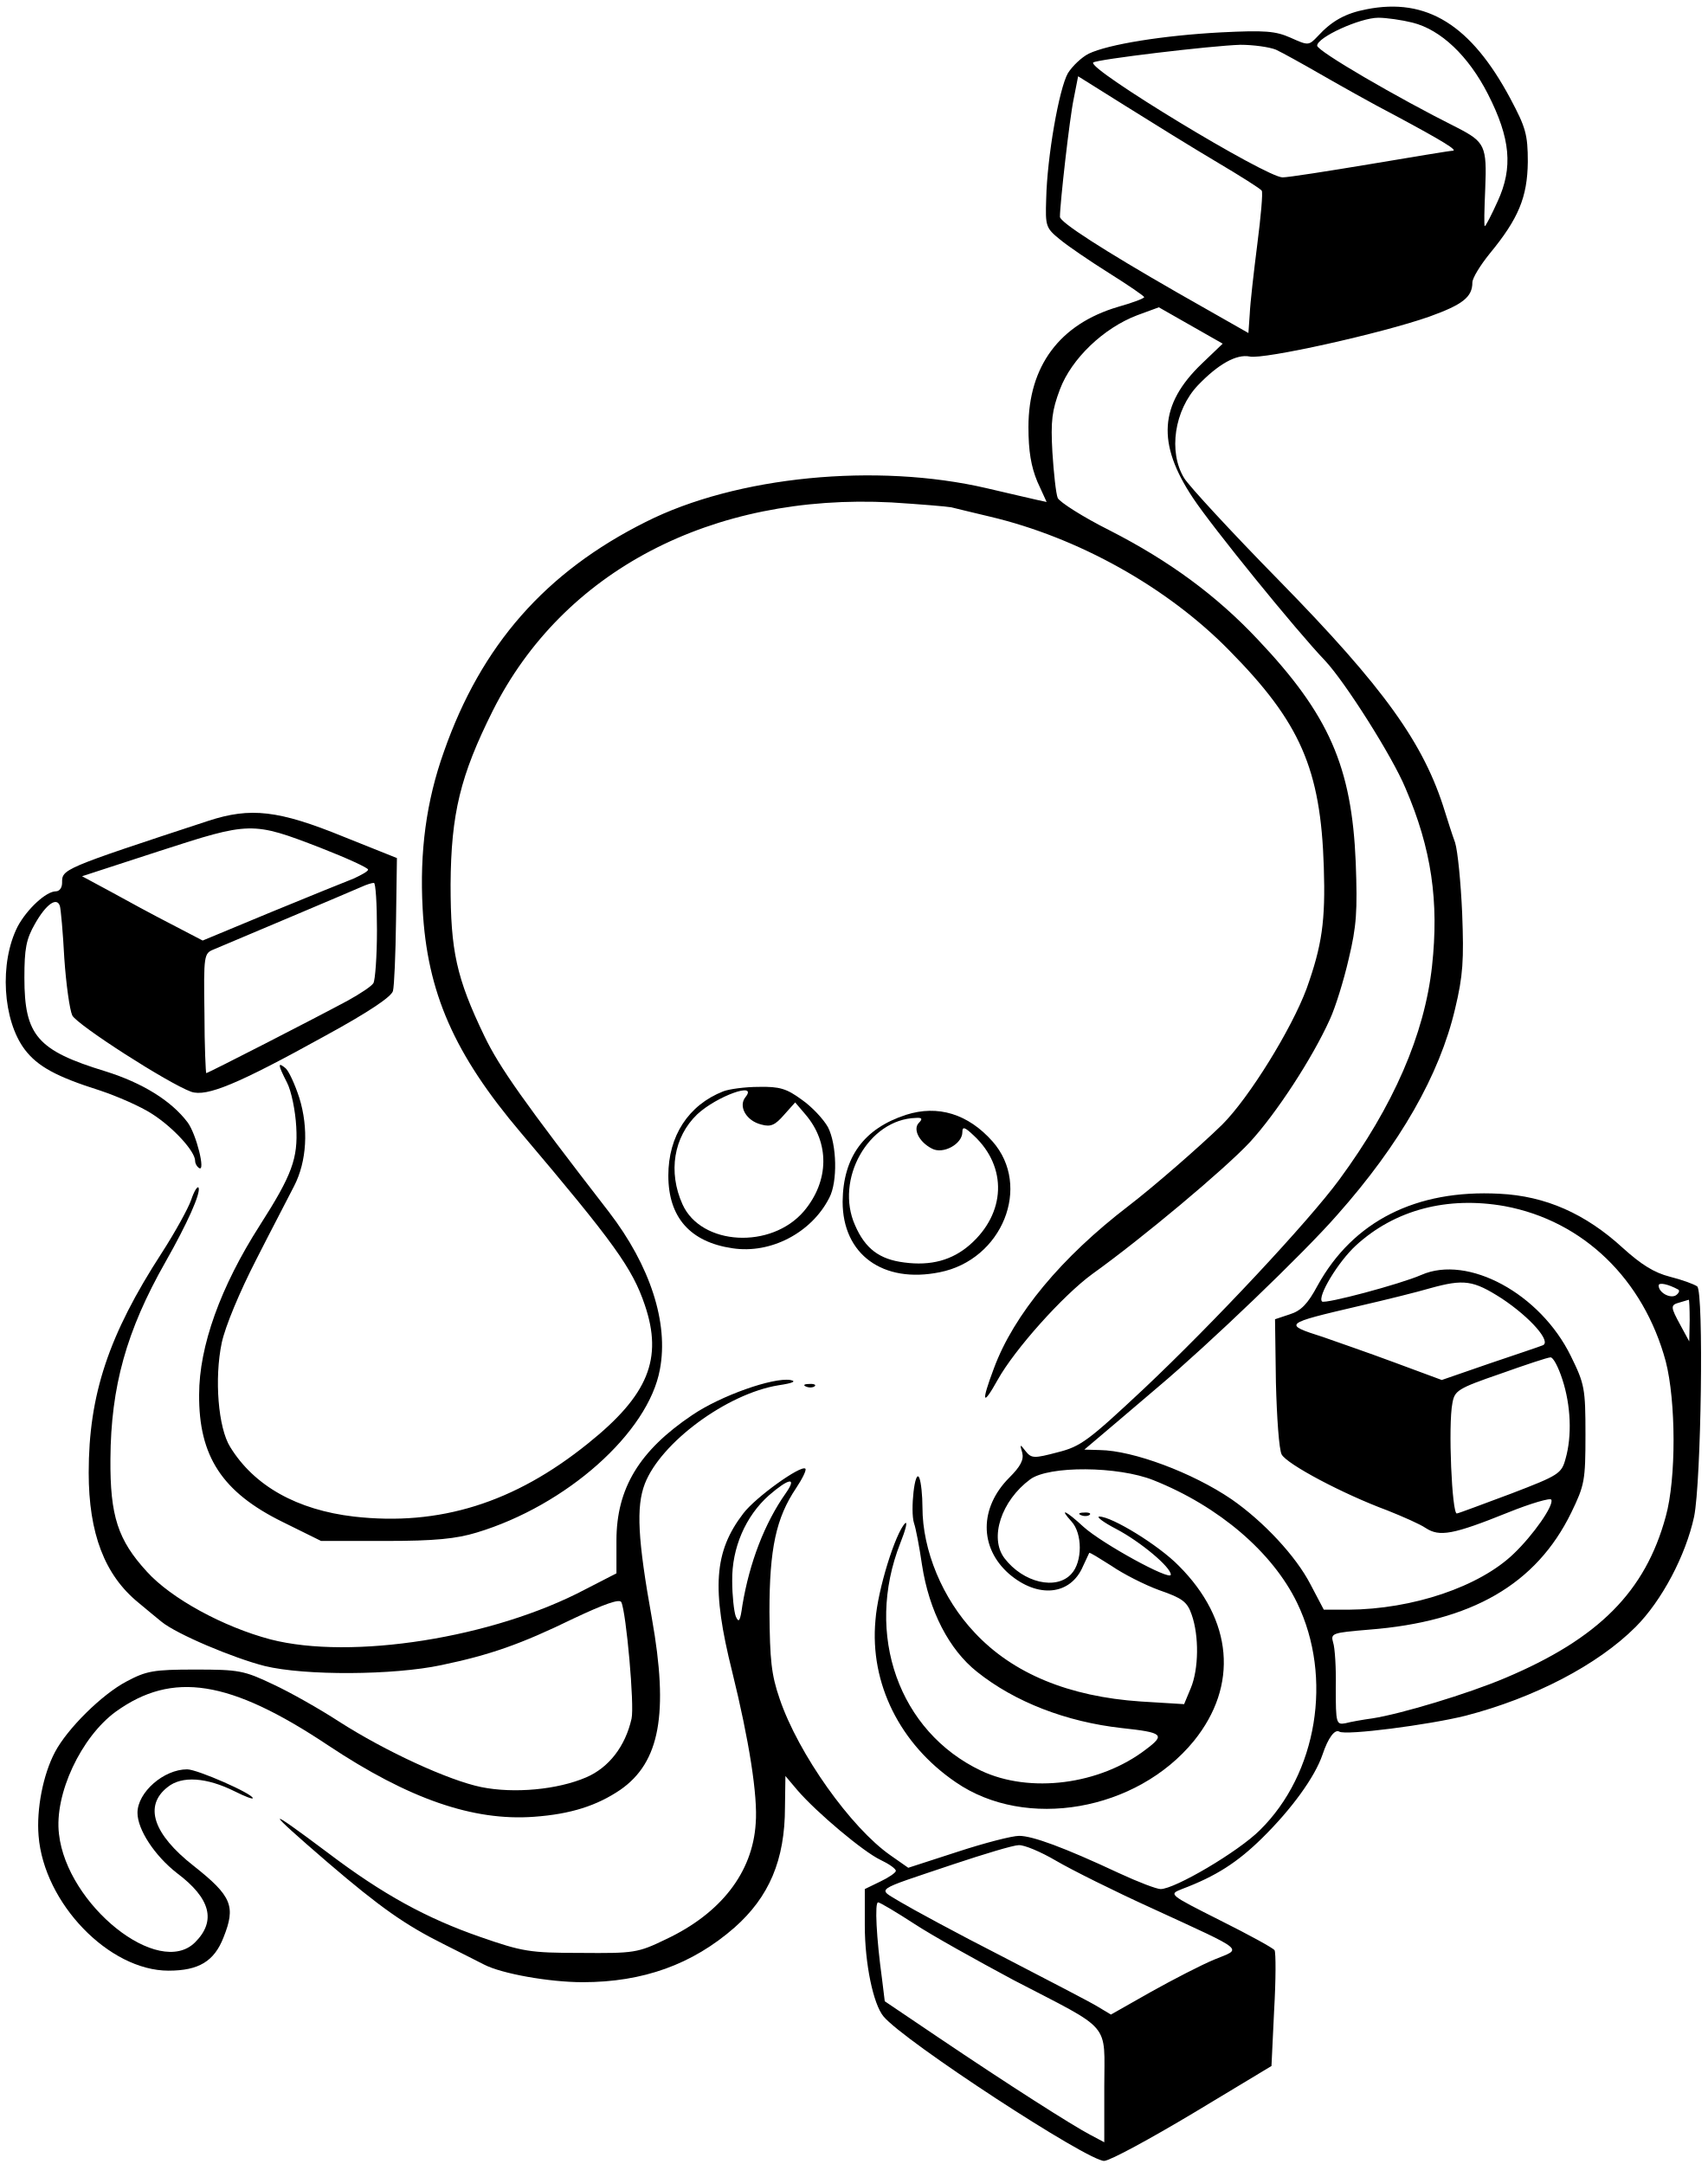
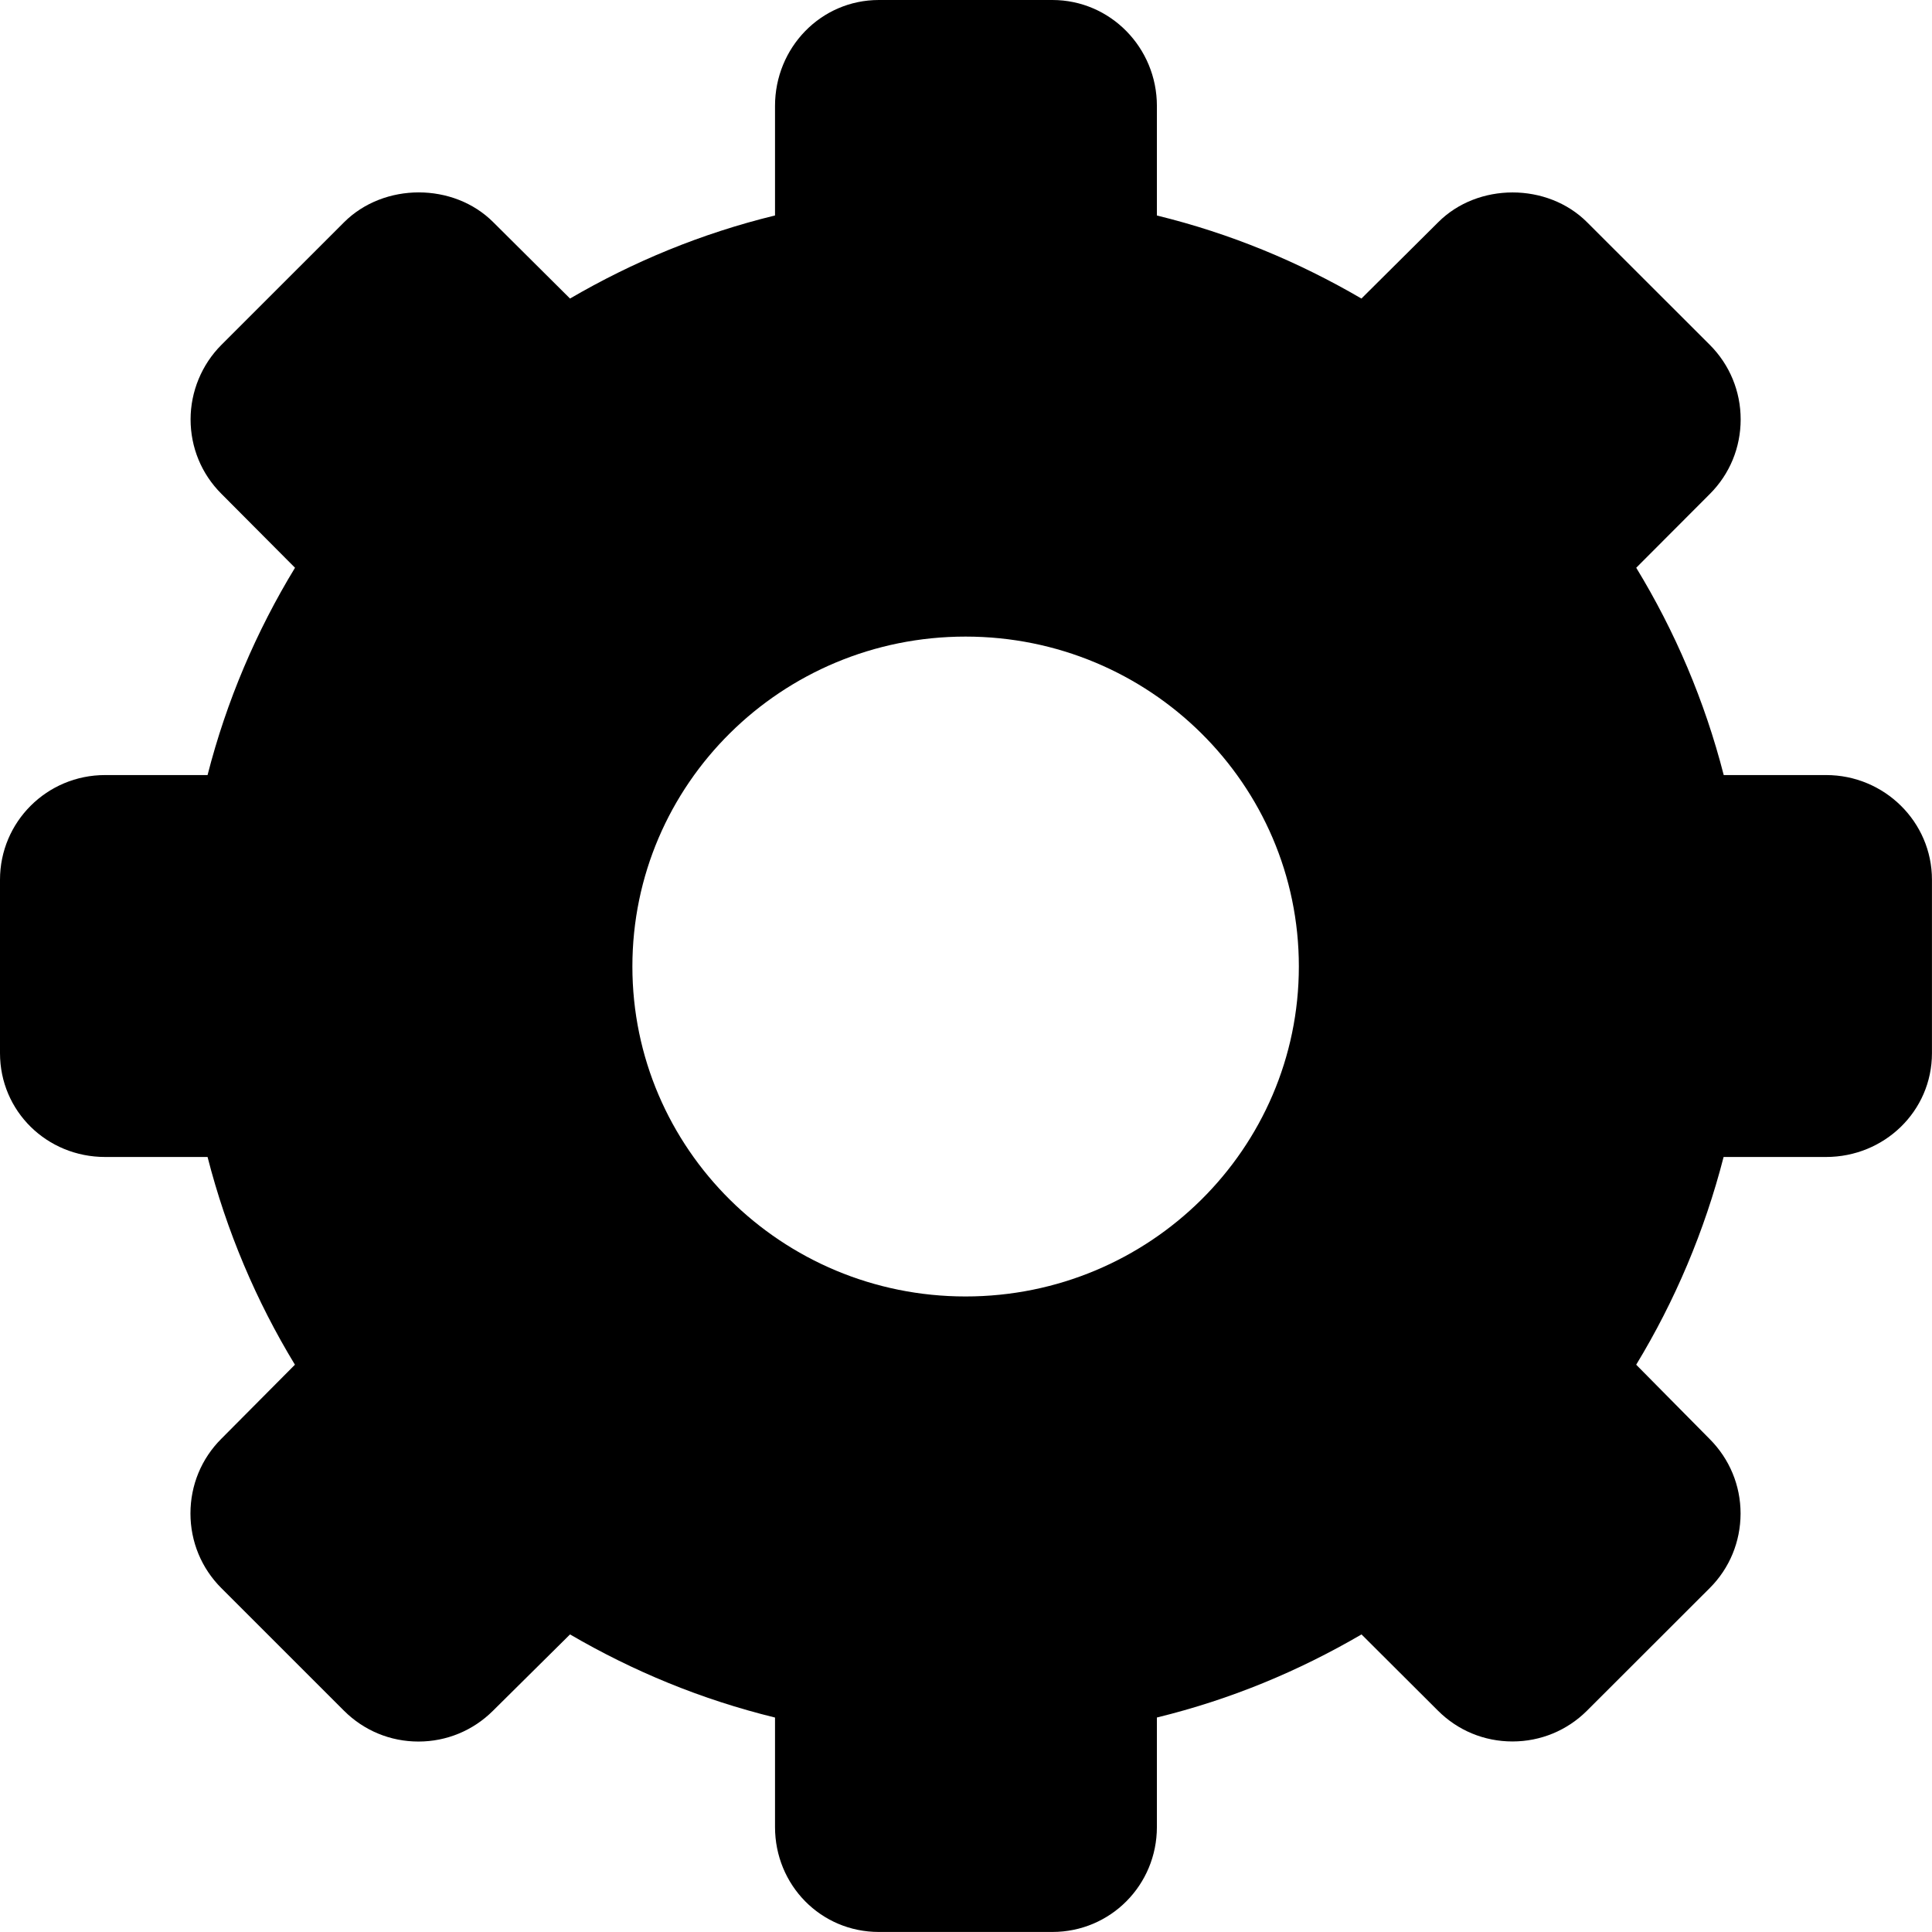
- <svg xmlns="http://www.w3.org/2000/svg" version="1.0" width="385pt" height="488pt" viewBox="0 0 385 488" preserveAspectRatio="xMidYMid meet">
-   <g transform="translate(0,488) scale(0.1,-0.1)" fill="#000000" stroke="none">
-     <path d="M3081 4859 c-47 -9 -78 -26 -110 -61 -20 -21 -21 -21 -61 -3 -34 15 -57 17 -157 12 -131 -7 -254 -27 -298 -48 -16 -8 -37 -28 -47 -44 -20 -35 -47 -189 -49 -284 -2 -61 -1 -65 31 -91 18 -15 68 -49 111 -76 43 -27 78 -51 79 -54 0 -3 -27 -13 -59 -22 -132 -39 -202 -134 -202 -271 0 -55 6 -89 20 -123 l21 -46 -23 5 c-12 3 -62 14 -112 26 -249 58 -565 27 -769 -76 -226 -113 -371 -278 -455 -518 -40 -112 -55 -226 -48 -354 10 -189 71 -328 222 -506 210 -248 251 -305 279 -388 41 -121 8 -203 -128 -312 -166 -134 -335 -187 -528 -165 -128 15 -225 69 -279 157 -27 43 -36 154 -19 235 8 37 40 114 78 188 35 69 74 143 85 165 29 56 33 131 12 199 -10 31 -24 61 -31 67 -18 15 -18 9 3 -32 10 -19 19 -64 21 -100 4 -71 -9 -108 -82 -222 -89 -139 -137 -273 -137 -382 -1 -139 52 -220 188 -287 l87 -43 145 0 c112 0 160 5 206 19 202 61 387 225 413 368 20 105 -22 234 -115 355 -191 247 -247 326 -281 397 -63 131 -76 192 -76 341 1 160 22 246 95 392 158 315 493 491 899 470 63 -4 124 -9 135 -11 11 -3 50 -12 87 -21 199 -47 400 -159 540 -302 160 -162 206 -267 213 -488 4 -122 -4 -177 -39 -275 -34 -91 -129 -245 -190 -306 -50 -49 -157 -142 -212 -184 -150 -115 -258 -244 -303 -366 -29 -77 -26 -88 9 -25 38 68 146 189 213 238 113 81 298 236 355 297 59 64 141 189 181 278 12 26 31 87 42 135 18 75 20 108 16 218 -9 216 -60 333 -221 503 -93 99 -199 177 -334 246 -60 30 -113 64 -117 73 -4 10 -9 56 -12 103 -4 71 -1 94 17 142 26 69 98 138 174 167 l49 18 72 -41 72 -41 -47 -45 c-96 -92 -102 -180 -20 -303 43 -65 232 -298 298 -367 45 -48 151 -215 181 -287 59 -137 76 -256 60 -402 -17 -154 -87 -315 -209 -481 -69 -94 -283 -323 -441 -472 -125 -117 -142 -130 -194 -143 -53 -14 -59 -14 -72 2 -13 17 -14 17 -8 -3 4 -16 -4 -31 -29 -56 -68 -68 -68 -158 -1 -217 65 -56 139 -49 167 17 7 15 13 28 14 30 1 2 23 -12 50 -29 26 -18 75 -43 108 -55 52 -18 63 -26 73 -55 17 -48 16 -123 -2 -166 l-15 -36 -98 6 c-162 11 -288 63 -374 155 -73 77 -118 186 -118 283 0 26 -3 56 -7 66 -10 24 -21 -74 -12 -102 4 -11 12 -53 18 -94 16 -104 61 -191 124 -241 85 -68 201 -113 327 -127 93 -10 98 -15 54 -48 -104 -80 -262 -100 -372 -48 -185 88 -263 307 -182 513 12 30 17 50 11 45 -22 -22 -62 -150 -67 -219 -13 -142 55 -279 181 -365 158 -109 408 -65 537 93 101 125 88 273 -34 395 -46 47 -151 111 -179 111 -8 0 9 -13 38 -28 55 -29 123 -86 123 -103 0 -15 -155 70 -197 108 -40 37 -56 44 -27 12 25 -27 25 -91 0 -118 -34 -38 -109 -20 -151 35 -35 46 -7 130 58 178 42 31 198 30 278 -2 148 -59 269 -163 324 -277 81 -168 45 -385 -84 -512 -49 -49 -192 -133 -224 -133 -9 0 -51 16 -94 36 -124 58 -195 84 -225 84 -16 0 -78 -16 -139 -36 l-111 -36 -40 28 c-89 62 -208 229 -250 353 -19 55 -22 88 -23 196 0 143 15 212 60 279 14 21 24 41 21 44 -10 9 -113 -65 -140 -101 -66 -86 -72 -169 -25 -357 38 -154 58 -280 53 -342 -7 -111 -79 -203 -202 -261 -64 -31 -72 -32 -192 -31 -116 0 -132 3 -227 36 -121 42 -220 96 -344 190 -144 108 -144 102 0 -22 119 -102 175 -141 261 -184 41 -21 82 -41 91 -46 40 -21 148 -40 223 -40 136 0 247 40 342 123 78 69 114 152 114 272 l1 70 27 -32 c44 -51 149 -139 187 -157 19 -9 35 -20 35 -25 0 -4 -16 -15 -35 -24 l-35 -17 0 -82 c0 -86 19 -177 42 -205 46 -56 463 -328 498 -326 14 1 104 50 201 108 l176 106 6 126 c4 69 4 129 1 135 -3 5 -58 35 -122 67 -117 59 -117 59 -87 71 77 29 125 60 181 115 67 66 119 138 136 188 13 39 28 58 38 52 14 -9 201 15 285 36 154 40 297 114 383 200 59 59 113 161 132 249 16 79 22 506 7 519 -7 5 -34 15 -62 22 -35 9 -64 27 -106 65 -84 77 -174 117 -278 122 -188 10 -330 -62 -410 -207 -22 -41 -37 -57 -63 -65 l-33 -11 2 -143 c2 -78 7 -151 13 -162 12 -22 138 -89 238 -126 35 -14 74 -31 87 -40 31 -20 61 -15 185 35 52 21 97 34 98 29 6 -13 -41 -80 -85 -122 -77 -74 -227 -125 -373 -126 l-55 0 -30 57 c-33 64 -106 142 -178 192 -88 60 -222 110 -297 111 l-35 1 26 22 c14 12 77 65 140 119 114 96 329 302 404 388 142 160 231 316 266 465 18 75 20 110 16 215 -3 69 -10 141 -16 160 -7 19 -17 51 -23 70 -47 153 -136 278 -375 522 -106 108 -202 212 -213 230 -36 59 -22 153 31 209 46 48 87 71 117 65 31 -7 297 52 405 90 75 27 97 44 97 77 0 10 18 39 39 65 65 79 85 127 86 207 0 62 -5 78 -39 142 -89 167 -189 229 -325 202z m104 -30 c64 -16 126 -75 170 -161 51 -100 57 -166 22 -242 -14 -31 -27 -56 -29 -56 -2 0 -1 38 1 85 4 96 -1 105 -63 137 -136 68 -316 173 -316 185 0 19 97 63 138 63 18 0 53 -5 77 -11z m-308 -61 c15 -7 60 -32 100 -55 40 -23 116 -66 170 -94 108 -58 142 -79 128 -79 -6 0 -89 -14 -185 -30 -96 -16 -185 -30 -198 -30 -37 0 -441 245 -427 259 7 7 266 38 332 40 29 0 65 -5 80 -11z m-134 -253 c54 -32 100 -61 102 -65 3 -4 -2 -59 -10 -121 -8 -63 -16 -133 -17 -157 l-3 -43 -160 91 c-169 97 -265 159 -265 171 0 30 22 224 31 266 l10 51 107 -67 c59 -37 151 -94 205 -126z m650 -2355 c177 -33 313 -165 363 -350 23 -89 24 -264 0 -350 -46 -169 -151 -275 -362 -364 -85 -36 -235 -81 -299 -91 -22 -3 -50 -8 -61 -11 -21 -4 -22 0 -22 79 1 45 -2 92 -6 103 -6 21 -2 22 81 29 231 18 377 102 456 264 30 62 32 72 32 176 0 104 -2 114 -33 177 -69 141 -232 229 -337 183 -48 -21 -217 -66 -224 -60 -11 11 36 89 76 126 88 81 207 112 336 89z m-7 -208 c65 -43 114 -99 92 -106 -7 -3 -61 -21 -120 -41 l-107 -37 -108 40 c-59 22 -132 47 -160 57 -91 29 -89 30 82 70 61 14 133 32 160 40 76 21 97 18 161 -23z m398 20 c4 -2 2 -8 -5 -13 -13 -8 -39 6 -39 22 0 8 22 3 44 -9z m26 -69 l-1 -48 -19 35 c-24 44 -24 47 -2 53 9 3 18 5 20 6 1 0 2 -20 2 -46z m-287 -134 c19 -58 22 -127 7 -179 -9 -33 -15 -37 -122 -78 -62 -23 -117 -44 -123 -45 -11 -2 -20 199 -10 249 5 28 12 33 108 66 56 20 107 37 113 37 6 1 18 -22 27 -50z m-1751 -256 c-48 -68 -82 -157 -98 -253 -5 -36 -8 -41 -15 -25 -4 11 -8 47 -8 80 -1 74 30 146 83 193 45 39 64 42 38 5z m609 -829 c34 -20 132 -69 218 -108 215 -99 202 -89 139 -115 -29 -12 -93 -45 -143 -73 l-90 -51 -30 18 c-16 10 -113 60 -215 113 -102 52 -205 108 -230 123 -52 32 -64 23 120 85 69 23 135 43 147 43 12 1 50 -15 84 -35z m-320 -142 c41 -27 142 -83 224 -127 225 -117 205 -93 205 -241 l0 -125 -32 17 c-40 21 -183 112 -343 220 l-120 81 -6 49 c-13 95 -17 174 -9 174 4 0 41 -22 81 -48z" />
-     <path d="M470 3029 c-332 -109 -330 -109 -330 -140 0 -11 -6 -19 -14 -19 -22 0 -65 -40 -86 -79 -42 -82 -34 -212 16 -278 29 -38 71 -61 169 -92 39 -13 92 -36 118 -53 47 -30 97 -84 97 -106 0 -6 4 -13 9 -16 15 -10 -6 76 -26 103 -37 49 -102 89 -185 115 -154 47 -183 81 -183 211 0 66 4 87 24 122 25 44 49 61 56 40 2 -6 7 -60 10 -118 4 -58 12 -116 18 -129 12 -22 216 -153 268 -172 35 -12 105 17 302 126 99 54 149 88 153 101 3 11 6 83 7 160 l2 140 -120 48 c-147 60 -210 67 -305 36z m253 -61 c59 -23 107 -45 107 -49 0 -4 -15 -12 -32 -20 -18 -7 -102 -41 -187 -76 l-154 -64 -71 37 c-39 20 -100 53 -136 73 l-65 35 175 57 c204 66 208 67 363 7z m127 -185 c0 -60 -4 -113 -8 -120 -4 -7 -30 -24 -57 -39 -76 -41 -316 -164 -320 -164 -1 0 -4 61 -4 135 -2 132 -1 135 21 144 45 19 313 132 333 141 11 5 23 9 28 9 4 1 7 -47 7 -106z" />
-     <path d="M1631 2419 c-79 -31 -124 -101 -124 -190 0 -94 49 -150 145 -164 86 -13 178 35 218 114 19 36 17 120 -3 159 -10 18 -36 46 -59 62 -34 25 -50 30 -97 29 -31 0 -67 -5 -80 -10z m50 -13 c-17 -21 2 -54 36 -62 21 -6 31 -1 51 22 l25 28 23 -27 c55 -64 54 -150 -3 -218 -74 -87 -232 -78 -274 15 -33 73 -20 152 33 203 44 41 138 75 109 39z" />
-     <path d="M2043 2366 c-95 -31 -142 -95 -143 -196 0 -119 91 -185 219 -159 141 28 208 194 119 295 -55 62 -123 83 -195 60z m29 -18 c-14 -14 0 -43 29 -58 25 -14 69 10 69 37 0 13 5 12 26 -8 76 -71 72 -175 -9 -246 -40 -35 -88 -48 -148 -40 -56 7 -88 31 -111 84 -46 103 30 239 137 242 14 1 16 -2 7 -11z" />
-     <path d="M431 2174 c-7 -20 -37 -74 -66 -119 -120 -185 -165 -320 -165 -496 0 -137 36 -231 112 -293 18 -15 42 -35 52 -43 34 -28 162 -82 233 -100 90 -22 290 -21 398 2 110 23 179 47 298 105 70 33 104 45 108 37 11 -23 30 -234 23 -263 -14 -62 -51 -110 -102 -132 -65 -28 -163 -37 -237 -22 -73 15 -215 80 -321 148 -43 28 -110 66 -149 84 -65 31 -77 33 -175 33 -94 0 -110 -3 -155 -27 -55 -29 -133 -106 -161 -159 -27 -51 -42 -129 -37 -189 12 -152 159 -304 293 -304 68 0 103 21 124 75 28 70 19 93 -67 161 -92 72 -113 136 -59 178 32 26 88 22 152 -10 22 -11 40 -18 40 -15 0 10 -125 65 -148 65 -53 0 -112 -52 -112 -98 0 -38 39 -97 89 -136 76 -57 89 -108 41 -156 -82 -82 -289 84 -307 244 -11 90 50 219 128 276 128 92 257 72 479 -76 182 -121 327 -171 464 -161 83 6 142 25 195 61 89 62 109 172 71 386 -32 178 -36 252 -16 304 36 93 185 203 301 222 33 5 42 9 27 12 -39 6 -156 -35 -221 -79 -119 -80 -171 -165 -171 -283 l0 -74 -70 -36 c-208 -110 -528 -160 -710 -113 -106 28 -224 92 -279 153 -65 71 -83 125 -82 254 1 163 36 289 124 444 50 88 79 154 75 167 -2 6 -10 -6 -17 -27z" />
-     <path d="M1818 1753 c7 -3 16 -2 19 1 4 3 -2 6 -13 5 -11 0 -14 -3 -6 -6z" />
-     <path d="M2438 1463 c7 -3 16 -2 19 1 4 3 -2 6 -13 5 -11 0 -14 -3 -6 -6z" />
+ <svg xmlns="http://www.w3.org/2000/svg" fill="#000000" version="1.1" id="Capa_1" width="44" height="44" viewBox="0 0 45.973 45.973" xml:space="preserve">
+   <g>
+     <g>
+       <path d="M43.454,18.443h-2.437c-0.453-1.766-1.16-3.42-2.082-4.933l1.752-1.756c0.473-0.473,0.733-1.104,0.733-1.774    c0-0.669-0.262-1.301-0.733-1.773l-2.92-2.917c-0.947-0.948-2.602-0.947-3.545-0.001l-1.826,1.815    C30.9,6.232,29.296,5.56,27.529,5.128V2.52c0-1.383-1.105-2.52-2.488-2.52h-4.128c-1.383,0-2.471,1.137-2.471,2.52v2.607    c-1.766,0.431-3.38,1.104-4.878,1.977l-1.825-1.815c-0.946-0.948-2.602-0.947-3.551-0.001L5.27,8.205    C4.802,8.672,4.535,9.318,4.535,9.978c0,0.669,0.259,1.299,0.733,1.772l1.752,1.76c-0.921,1.513-1.629,3.167-2.081,4.933H2.501    C1.117,18.443,0,19.555,0,20.935v4.125c0,1.384,1.117,2.471,2.501,2.471h2.438c0.452,1.766,1.159,3.43,2.079,4.943l-1.752,1.763    c-0.474,0.473-0.734,1.106-0.734,1.776s0.261,1.303,0.734,1.776l2.92,2.919c0.474,0.473,1.103,0.733,1.772,0.733    s1.299-0.261,1.773-0.733l1.833-1.816c1.498,0.873,3.112,1.545,4.878,1.978v2.604c0,1.383,1.088,2.498,2.471,2.498h4.128    c1.383,0,2.488-1.115,2.488-2.498v-2.605c1.767-0.432,3.371-1.104,4.869-1.977l1.817,1.812c0.474,0.475,1.104,0.735,1.775,0.735    c0.67,0,1.301-0.261,1.774-0.733l2.92-2.917c0.473-0.472,0.732-1.103,0.734-1.772c0-0.67-0.262-1.299-0.734-1.773l-1.75-1.77    c0.92-1.514,1.627-3.179,2.08-4.943h2.438c1.383,0,2.52-1.087,2.52-2.471v-4.125C45.973,19.555,44.837,18.443,43.454,18.443z     M22.976,30.85c-4.378,0-7.928-3.517-7.928-7.852c0-4.338,3.55-7.85,7.928-7.85c4.379,0,7.931,3.512,7.931,7.85    C30.906,27.334,27.355,30.85,22.976,30.85z" />
+     </g>
  </g>
</svg>
